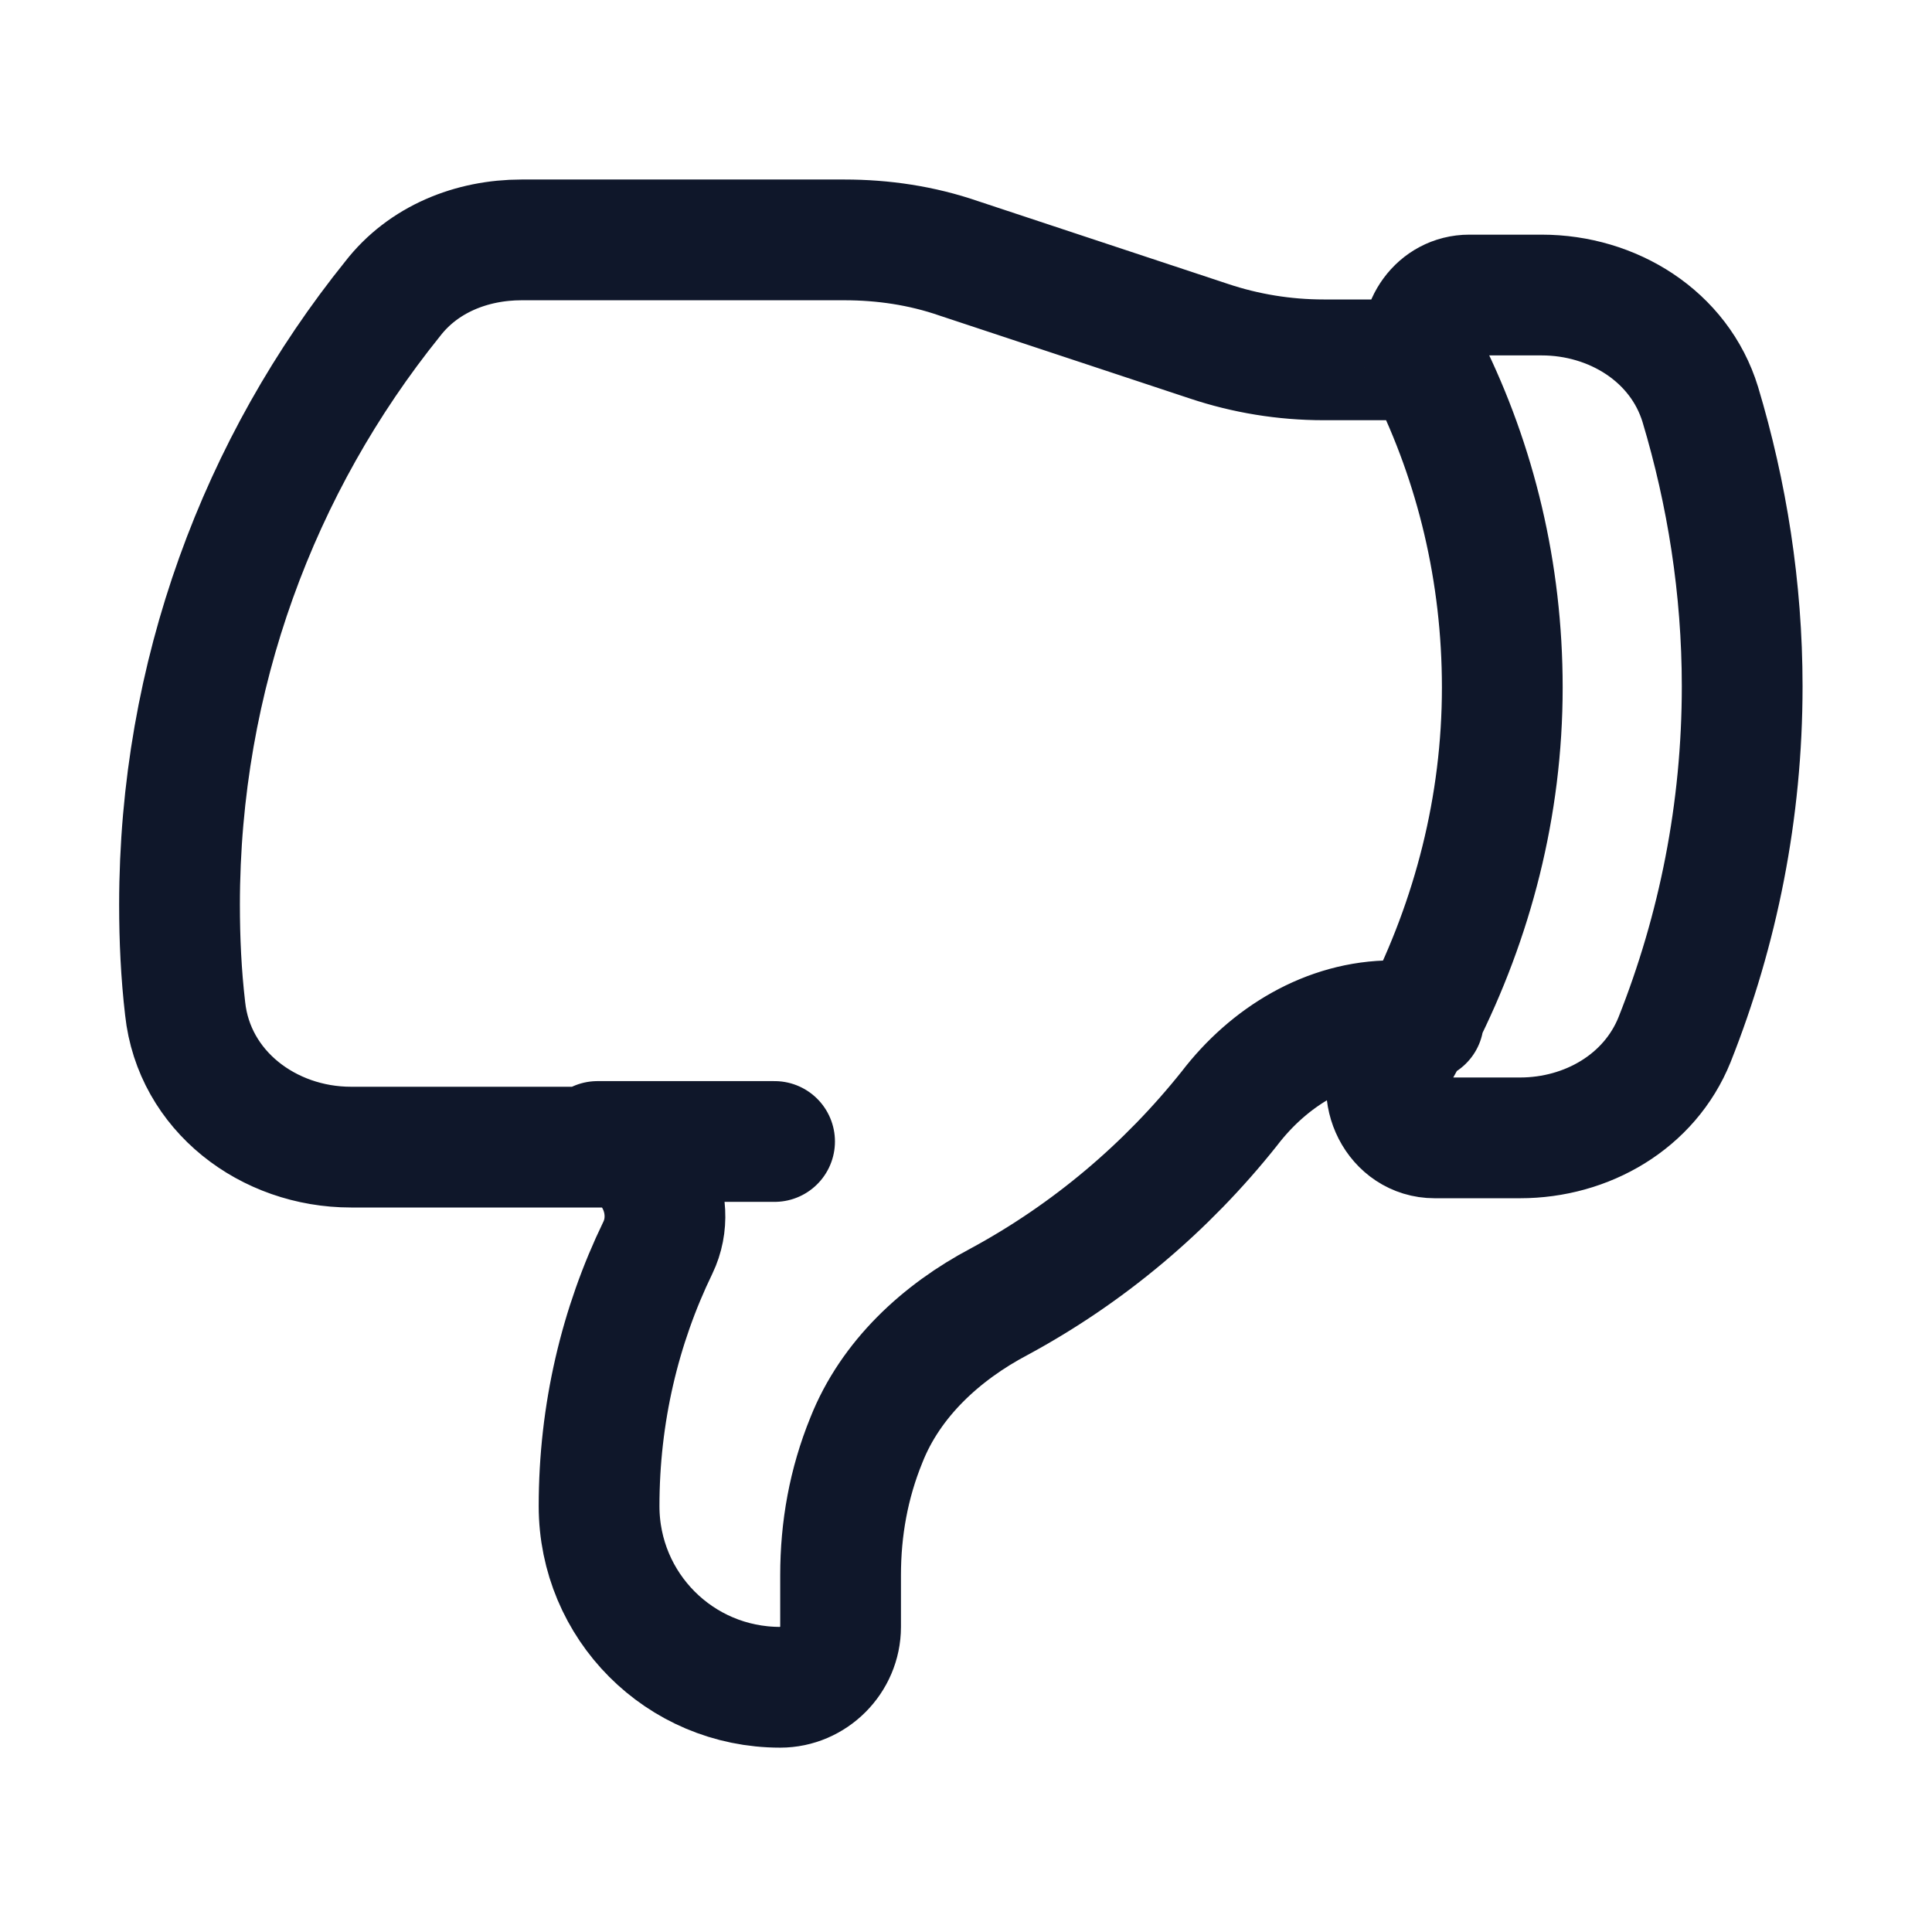
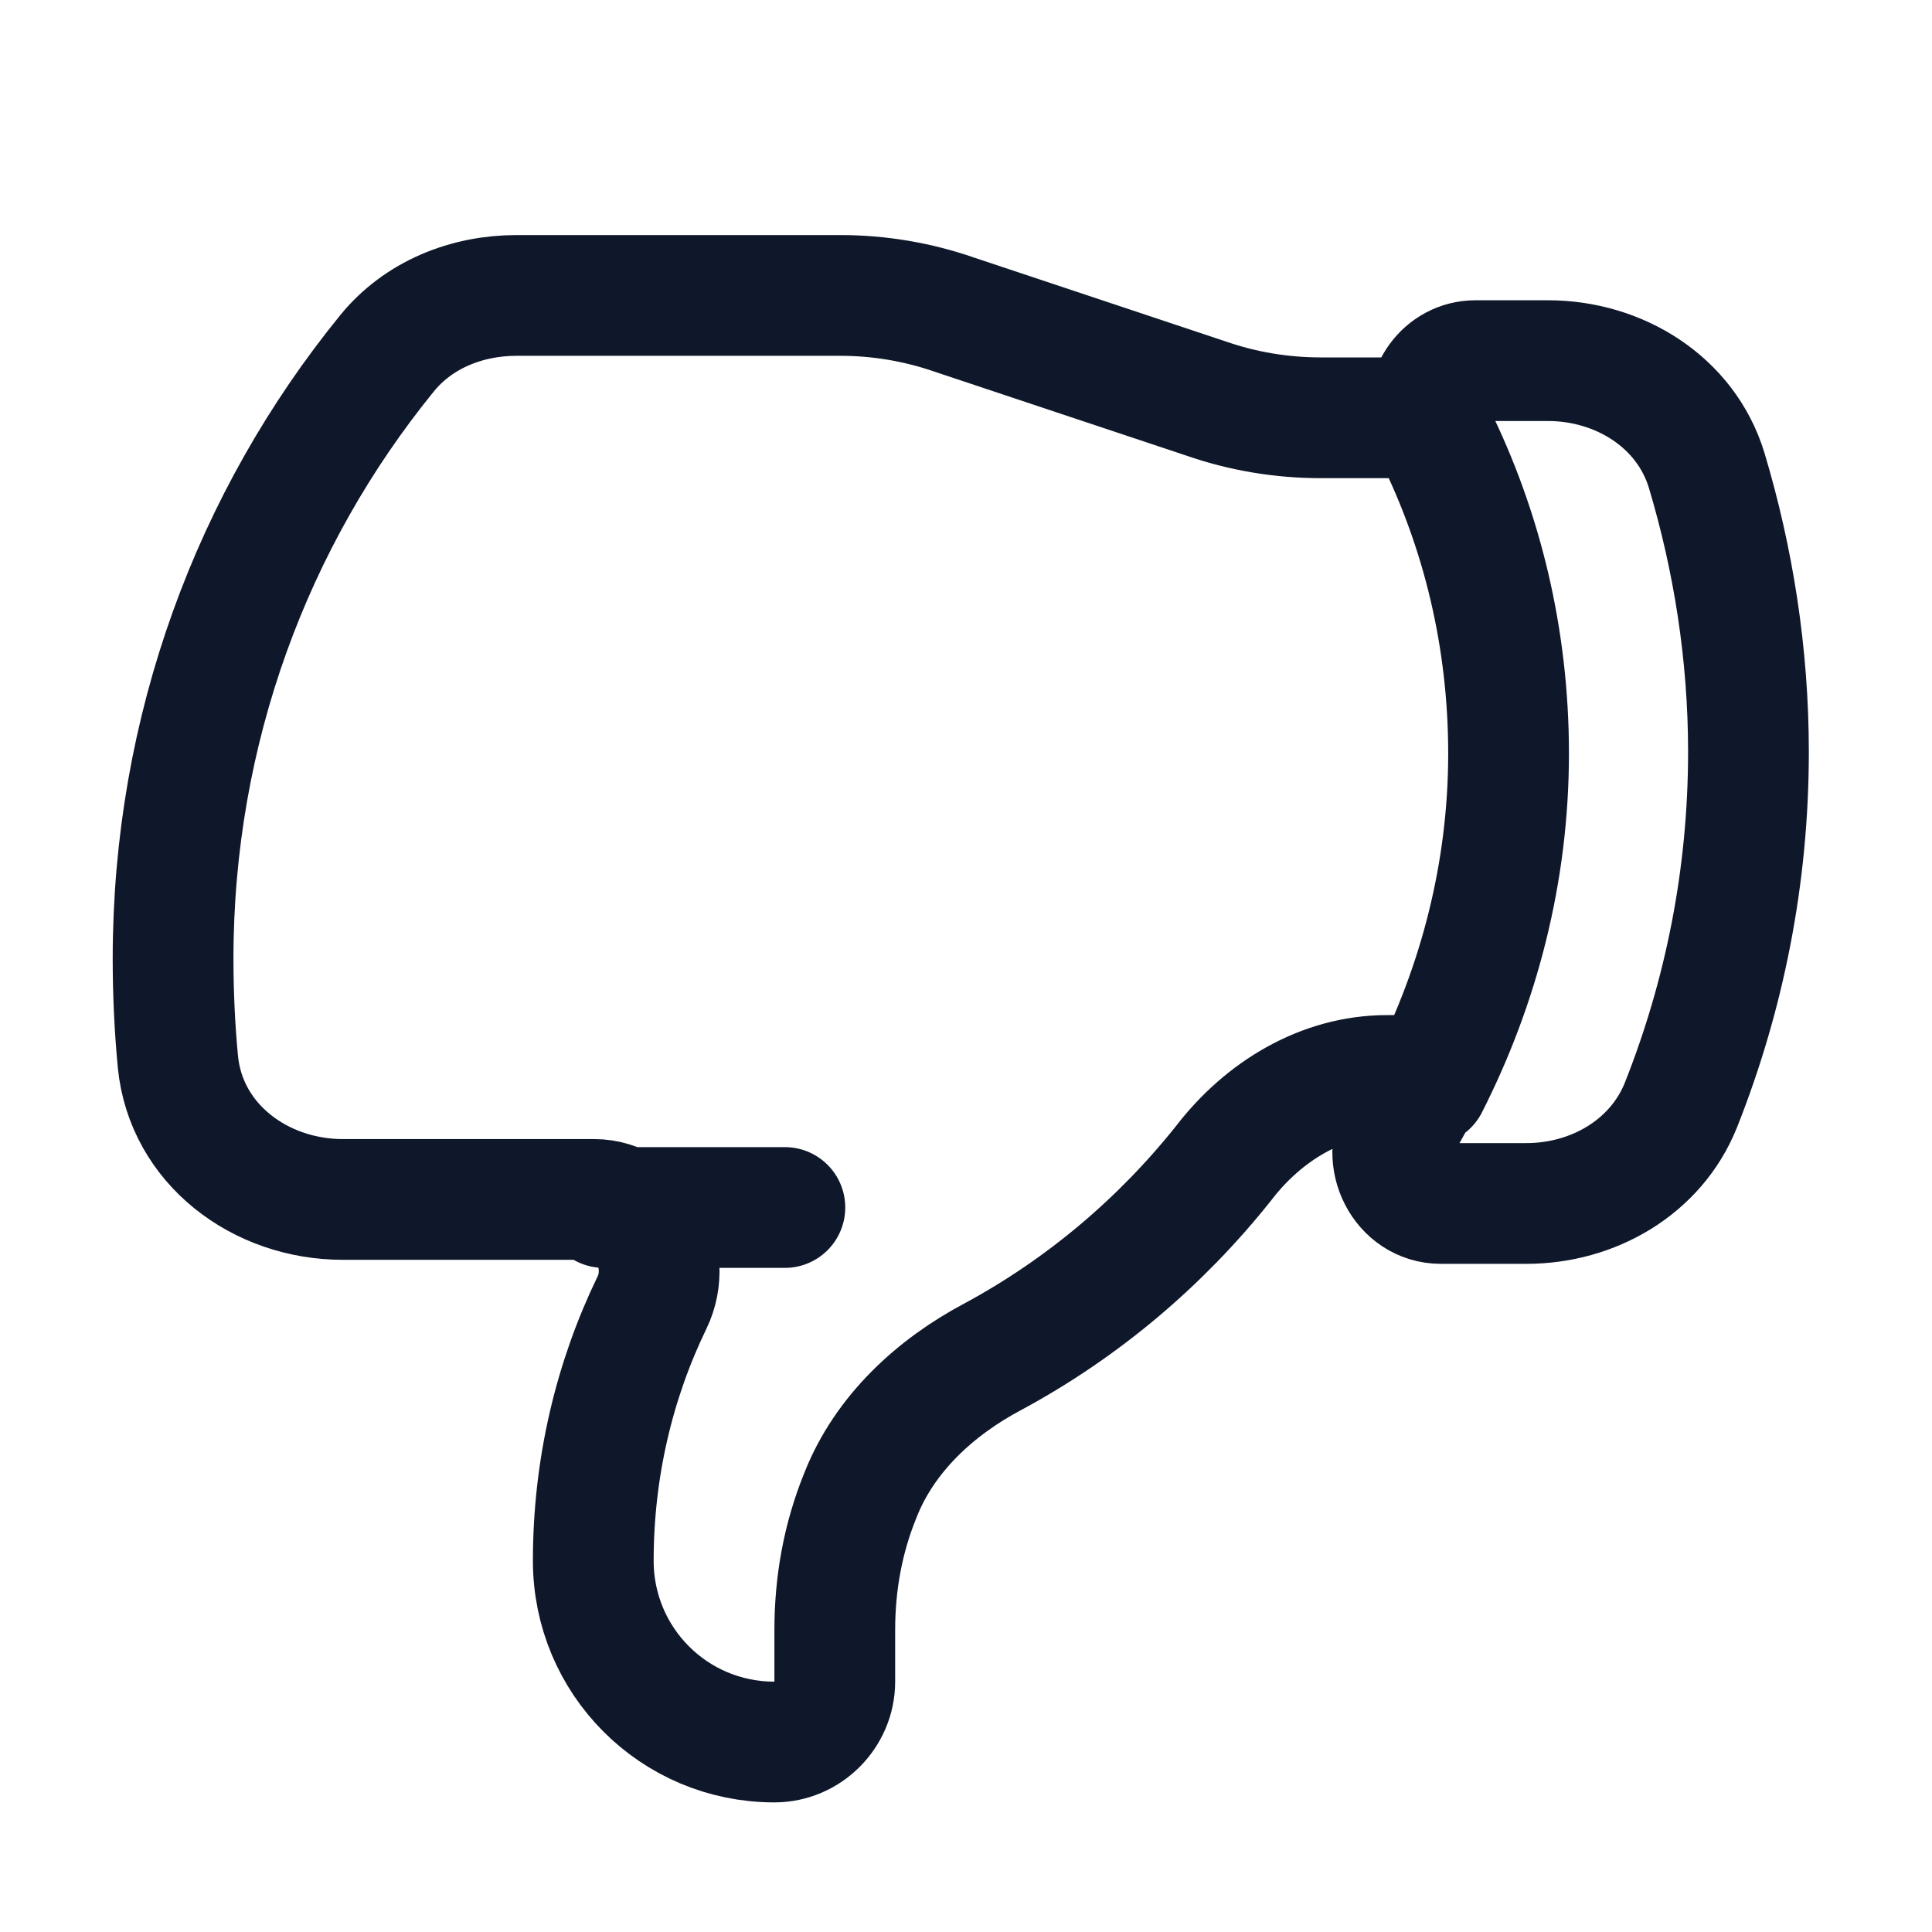
<svg xmlns="http://www.w3.org/2000/svg" viewBox="0 0 24 24">
-   <path fill="none" stroke="#0F172A" stroke-linecap="round" stroke-linejoin="round" stroke-width="1.5" d="M7.49 14.25H4.36c-1.03 0-1.95-.7-2.06-1.72 -.05-.43-.07-.86-.07-1.29 0-2.85.99-5.47 2.649-7.53 .38-.49.98-.73 1.6-.73h4.01c.48 0 .96.07 1.423.23l3.11 1.03c.45.15.93.23 1.42.23h1.29m-10.28 9.75c.61 0 .99.72.72 1.28 -.47.97-.73 2.06-.73 3.21 0 1.24 1 2.25 2.25 2.25 .41 0 .75-.34.75-.75v-.64c0-.58.1-1.14.32-1.68 .3-.76.93-1.34 1.65-1.72 1.11-.6 2.08-1.42 2.86-2.4 .49-.64 1.22-1.09 2.03-1.09h.38m-10.26 1.5h2.2m8.07-9.75c.01.05.02.09.05.14 .59 1.19.92 2.54.92 3.97 0 1.48-.37 2.88-1 4.125m.02-8.25c-.08-.37.18-.75.57-.75h.9c.88 0 1.71.51 1.97 1.36 .33 1.1.52 2.28.52 3.5 0 1.55-.3 3.03-.84 4.39 -.31.77-1.09 1.22-1.92 1.22h-1.06c-.48 0-.75-.56-.51-.96 .1-.18.2-.36.3-.55" />
+   <path fill="none" stroke="#0F172A" stroke-linecap="round" stroke-linejoin="round" stroke-width="1.5" d="M7.5 15h2.25m8.02-9.75c.01.05.02.09.05.14 .59 1.19.92 2.54.92 3.97 0 1.48-.37 2.88-1 4.12m.02-8.25c-.08-.37.18-.75.57-.75h.9c.88 0 1.71.51 1.97 1.36 .33 1.1.52 2.28.52 3.5 0 1.55-.3 3.03-.84 4.39 -.31.77-1.09 1.22-1.92 1.22H17.9c-.48 0-.75-.56-.51-.96 .1-.18.2-.36.3-.55m.02-8.25h-1.3c-.49 0-.97-.08-1.43-.24l-3.12-1.04c-.46-.16-.94-.24-1.423-.24h-4.02c-.62 0-1.22.24-1.61.72C3.14 6.44 2.15 9.06 2.15 11.91c0 .43.02.86.06 1.28 .1 1.02 1.02 1.71 2.05 1.71h3.12c.61 0 .99.72.72 1.28 -.47.97-.73 2.06-.73 3.21 0 1.24 1 2.25 2.25 2.25 .41 0 .75-.34.75-.75v-.64c0-.58.1-1.14.32-1.68 .3-.76.93-1.34 1.65-1.72 1.11-.6 2.08-1.42 2.86-2.4 .49-.64 1.22-1.09 2.03-1.09h.38" />
</svg>
